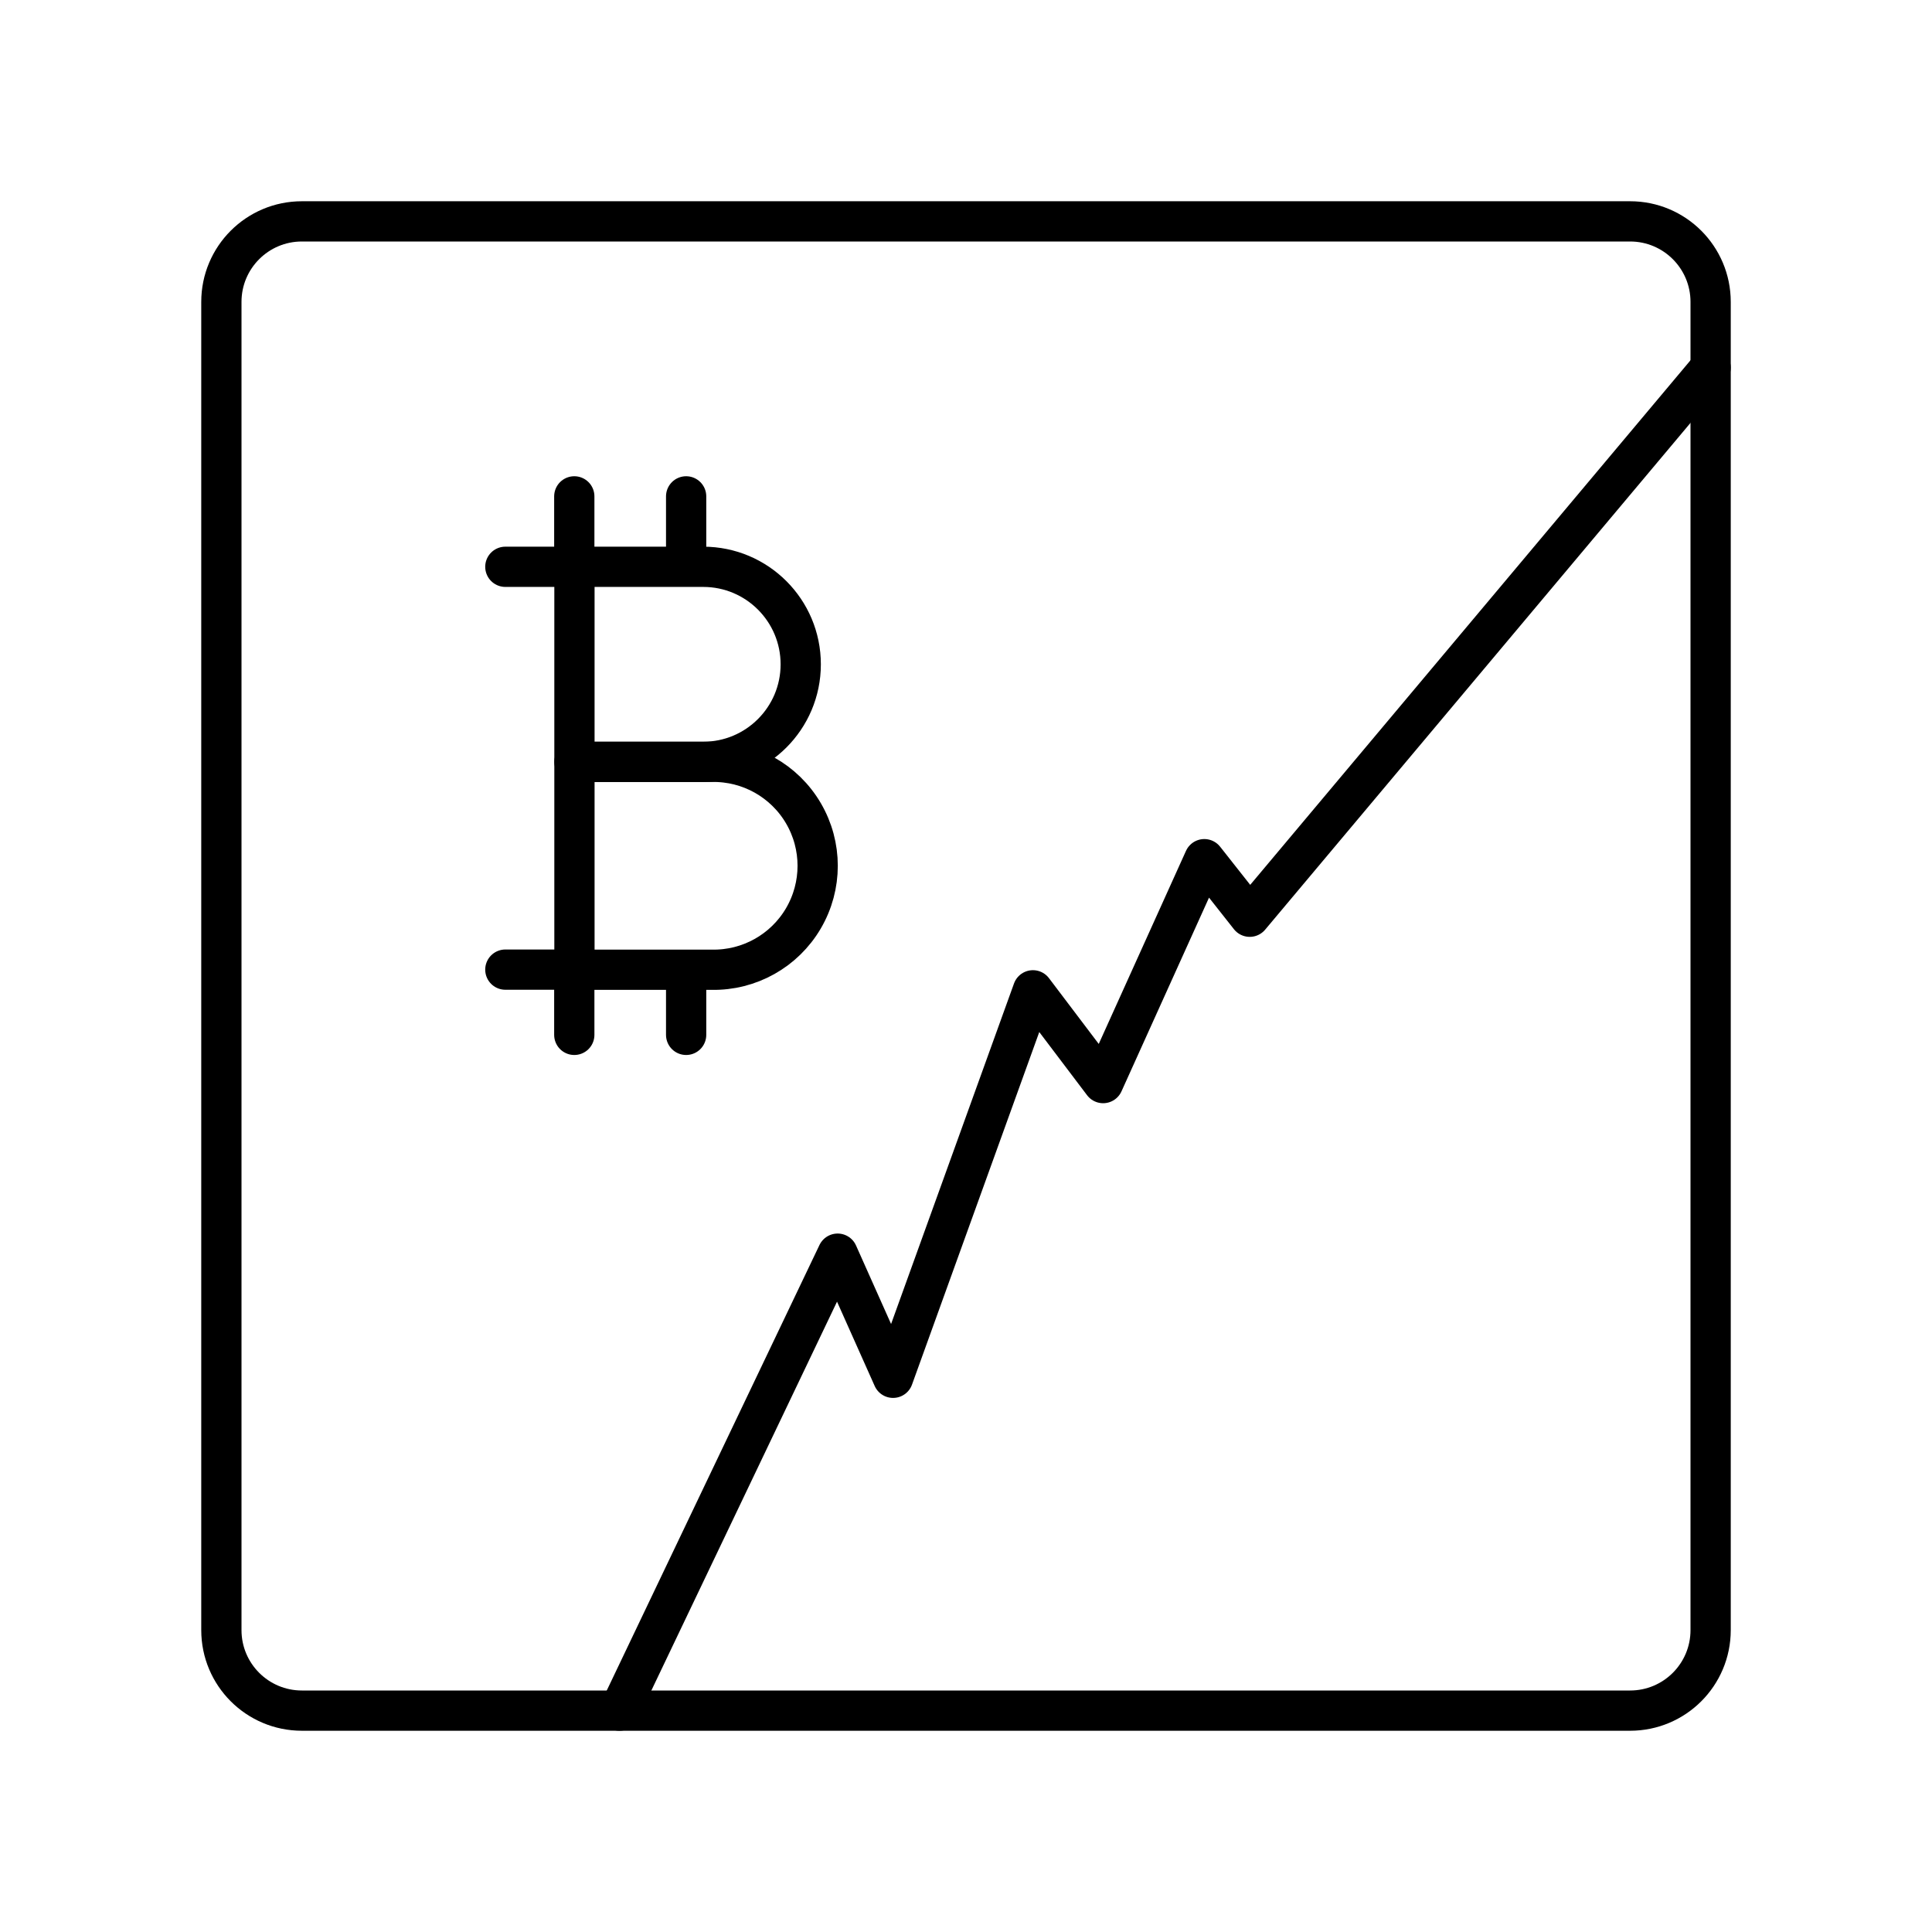
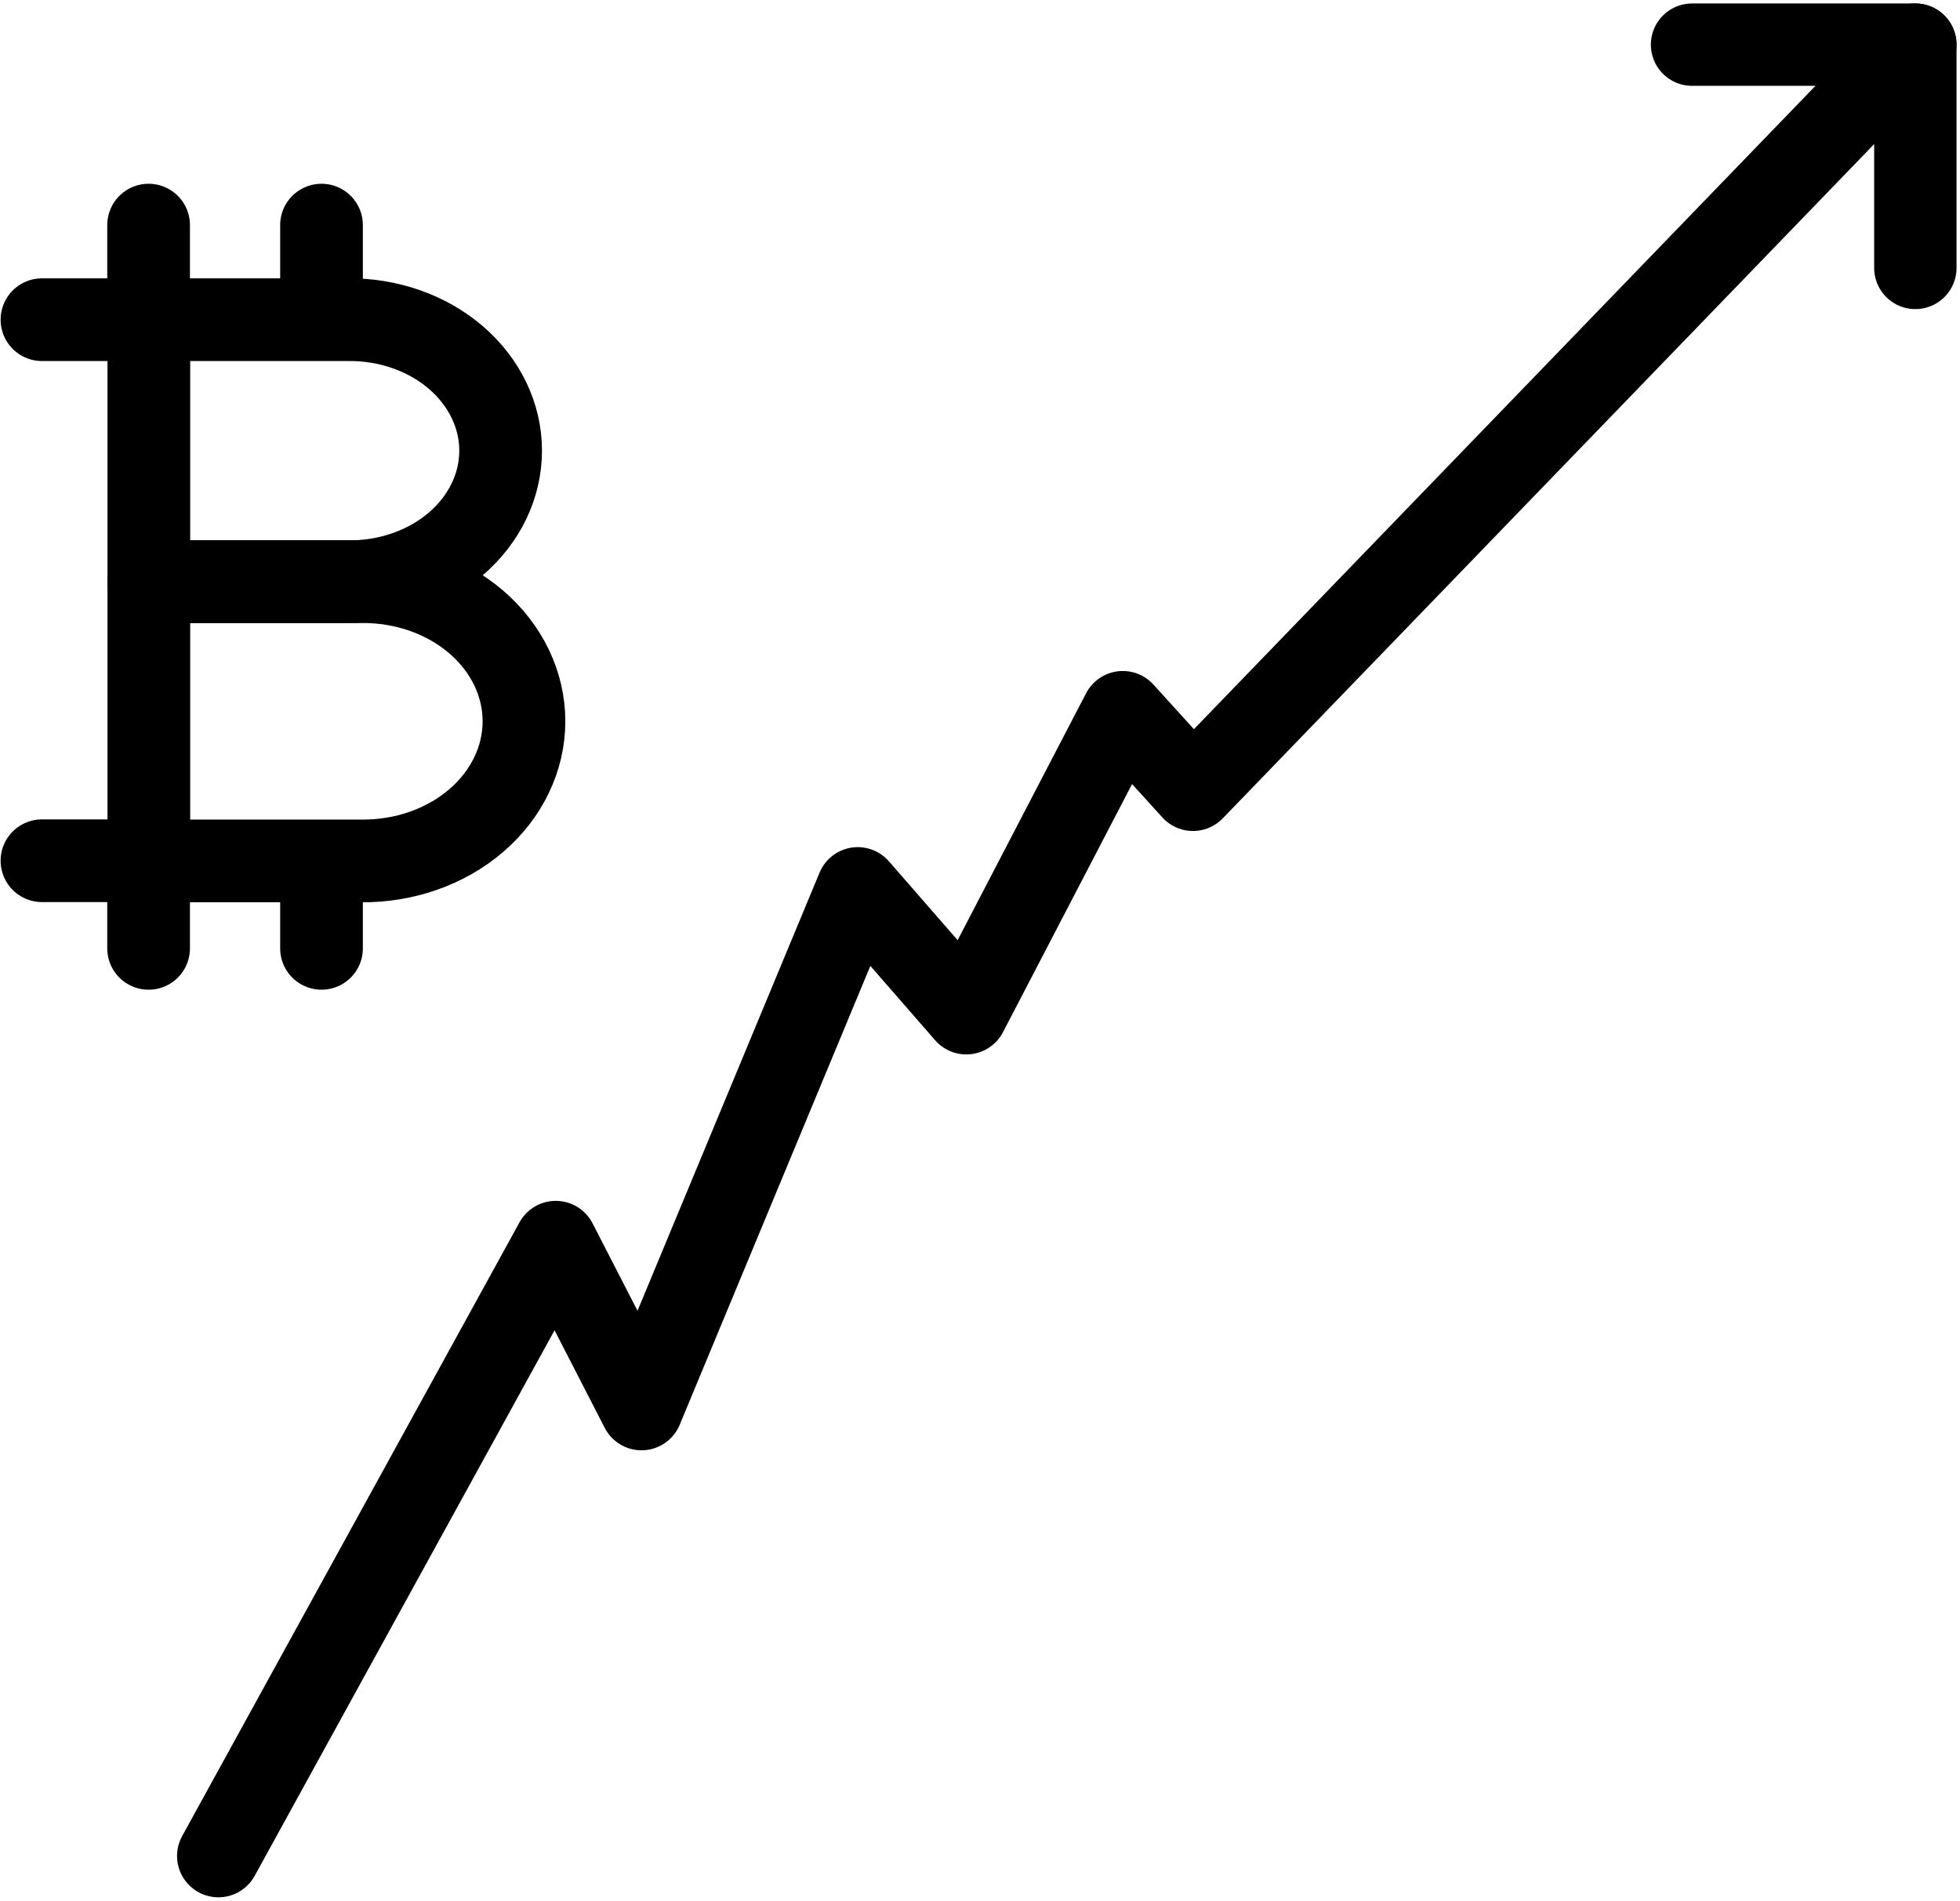
- <svg xmlns="http://www.w3.org/2000/svg" width="800px" height="800px" viewBox="0 0 48 48">
-   <defs>
-     <style>.a,.b{fill:none;stroke:#000000;stroke-linejoin:round;}.a{stroke-linecap:round;}</style>
-   </defs>
-   <path class="a" d="M40.5,5.5H7.5a2,2,0,0,0-2,2v33a2,2,0,0,0,2,2h33a2,2,0,0,0,2-2V7.5A2,2,0,0,0,40.5,5.5Z" />
-   <path class="a" d="M15.39,42.5l5.421-11.353,1.377,3.084,3.475-9.627,1.744,2.305,2.514-5.563,1.128,1.43L42.5,9.133" />
-   <path class="a" d="M14.272,14.082H12.555" />
-   <path class="b" d="M14.272,14.082v4.846h3.199a2.423,2.423,0,1,0,0-4.846Z" />
-   <path class="b" d="M14.272,18.928v5.165h3.409a2.583,2.583,0,1,0,0-5.165Z" />
-   <path class="a" d="M14.272,24.09H12.555" />
-   <path class="a" d="M14.268,24.122V25.711" />
-   <path class="a" d="M17.047,24.122V25.711" />
-   <path class="a" d="M14.268,12.332v1.589" />
-   <path class="a" d="M17.047,12.332v1.589" />
+ <svg xmlns="http://www.w3.org/2000/svg" width="395" height="383" viewBox="0 0 395 383" fill="none">
+   <path d="M44.016 374.073L112.005 250.37L129.281 283.976L172.862 179.077L194.741 204.188L226.273 143.574L240.424 159.155L384.021 10.507" stroke="black" stroke-width="16.667" stroke-linecap="round" stroke-linejoin="round" />
+   <path d="M29.995 64.434H8.457" stroke="black" stroke-width="16.667" stroke-linecap="round" stroke-linejoin="round" />
+   <path d="M29.995 64.434V117.237H70.111C74.134 117.282 78.128 116.633 81.86 115.326C85.593 114.019 88.989 112.082 91.853 109.626C94.717 107.17 96.99 104.244 98.542 101.018C100.094 97.793 100.893 94.332 100.893 90.836C100.893 87.34 100.094 83.879 98.542 80.653C96.99 77.428 94.717 74.502 91.853 72.046C88.989 69.59 85.593 67.652 81.86 66.346C78.128 65.039 74.134 64.389 70.111 64.434H29.995Z" stroke="black" stroke-width="16.667" stroke-linejoin="round" />
+   <path d="M29.995 117.237V173.518H72.752C77.043 173.57 81.304 172.88 85.286 171.489C89.268 170.098 92.893 168.034 95.948 165.415C99.004 162.797 101.431 159.678 103.087 156.238C104.743 152.798 105.596 149.106 105.596 145.378C105.596 141.649 104.743 137.957 103.087 134.517C101.431 131.077 99.004 127.958 95.948 125.34C92.893 122.721 89.268 120.657 85.286 119.266C81.304 117.875 77.043 117.186 72.752 117.237H29.995Z" stroke="black" stroke-width="16.667" stroke-linejoin="round" />
+   <path d="M29.995 173.481H8.457" stroke="black" stroke-width="16.667" stroke-linecap="round" stroke-linejoin="round" />
+   <path d="M29.948 173.825V191.143" stroke="black" stroke-width="16.667" stroke-linecap="round" stroke-linejoin="round" />
+   <path d="M64.795 173.825V191.143" stroke="black" stroke-width="16.667" stroke-linecap="round" stroke-linejoin="round" />
+   <path d="M29.948 45.37V62.688" stroke="black" stroke-width="16.667" stroke-linecap="round" stroke-linejoin="round" />
+   <path d="M64.795 45.37V62.688" stroke="black" stroke-width="16.667" stroke-linecap="round" stroke-linejoin="round" />
+   <path d="M386 9L341 9" stroke="black" stroke-width="16.6" stroke-linecap="round" />
+   <path d="M386 9V54" stroke="black" stroke-width="16.6" stroke-linecap="round" />
</svg>
